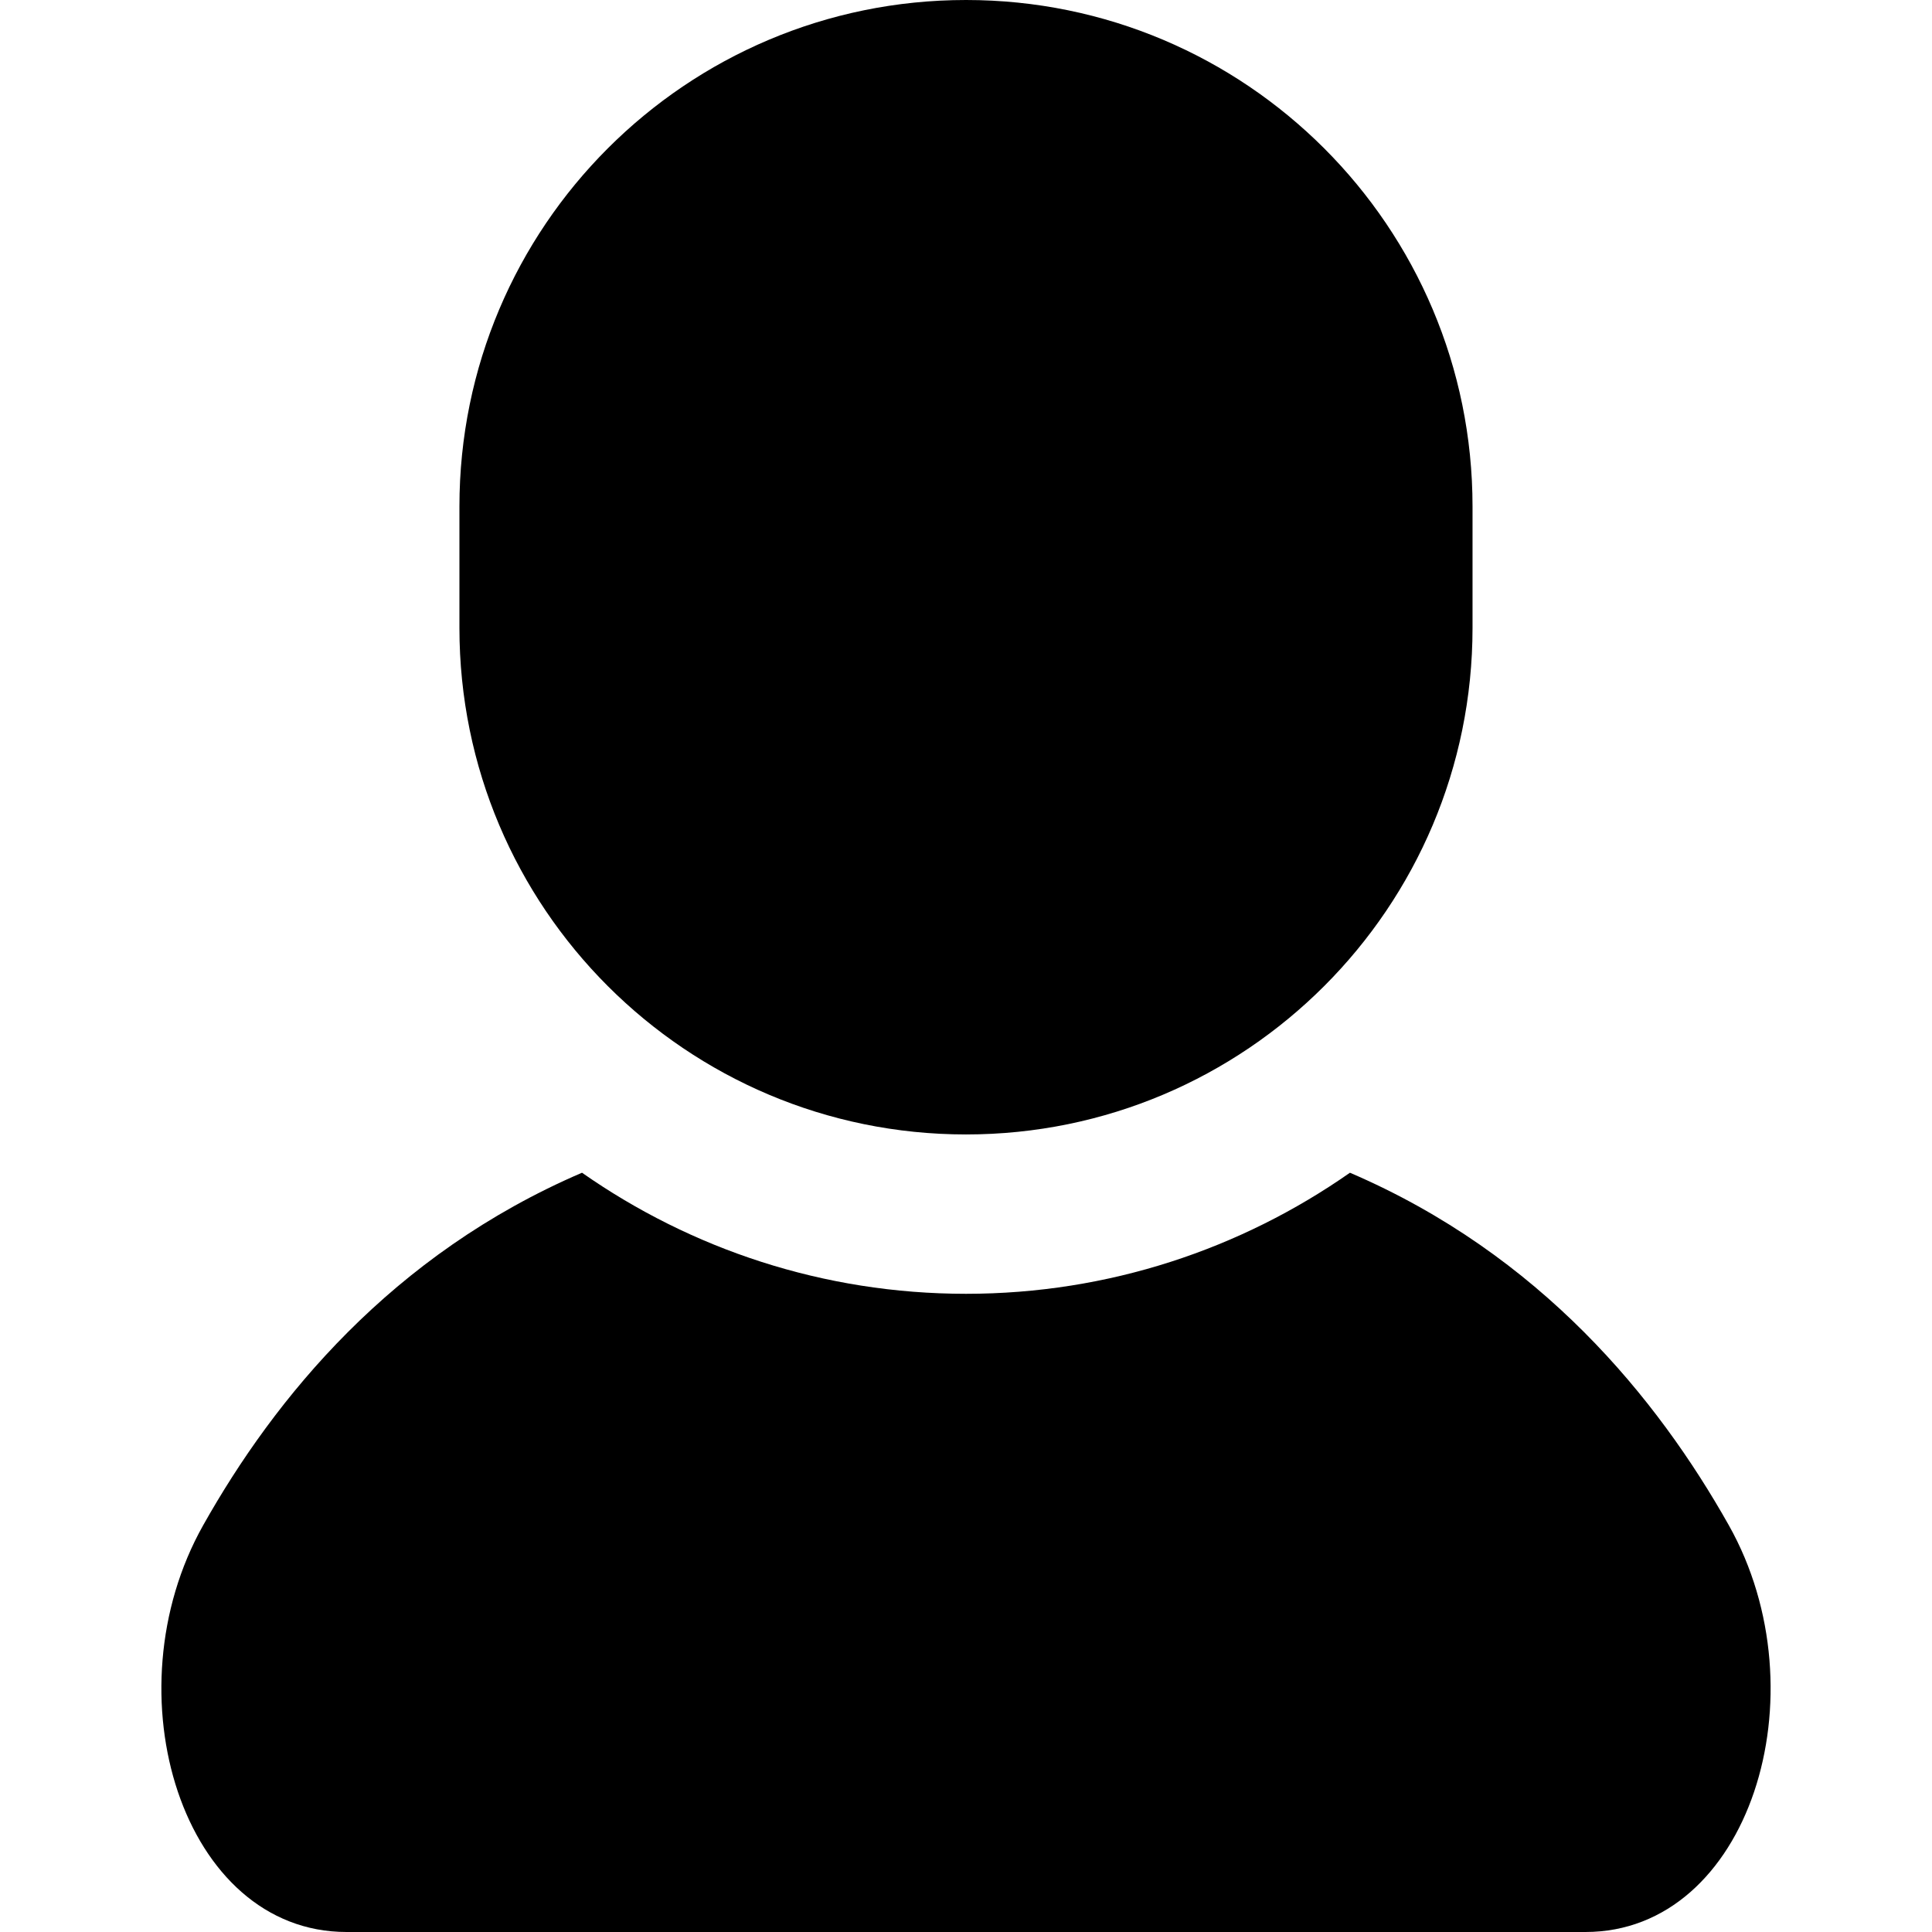
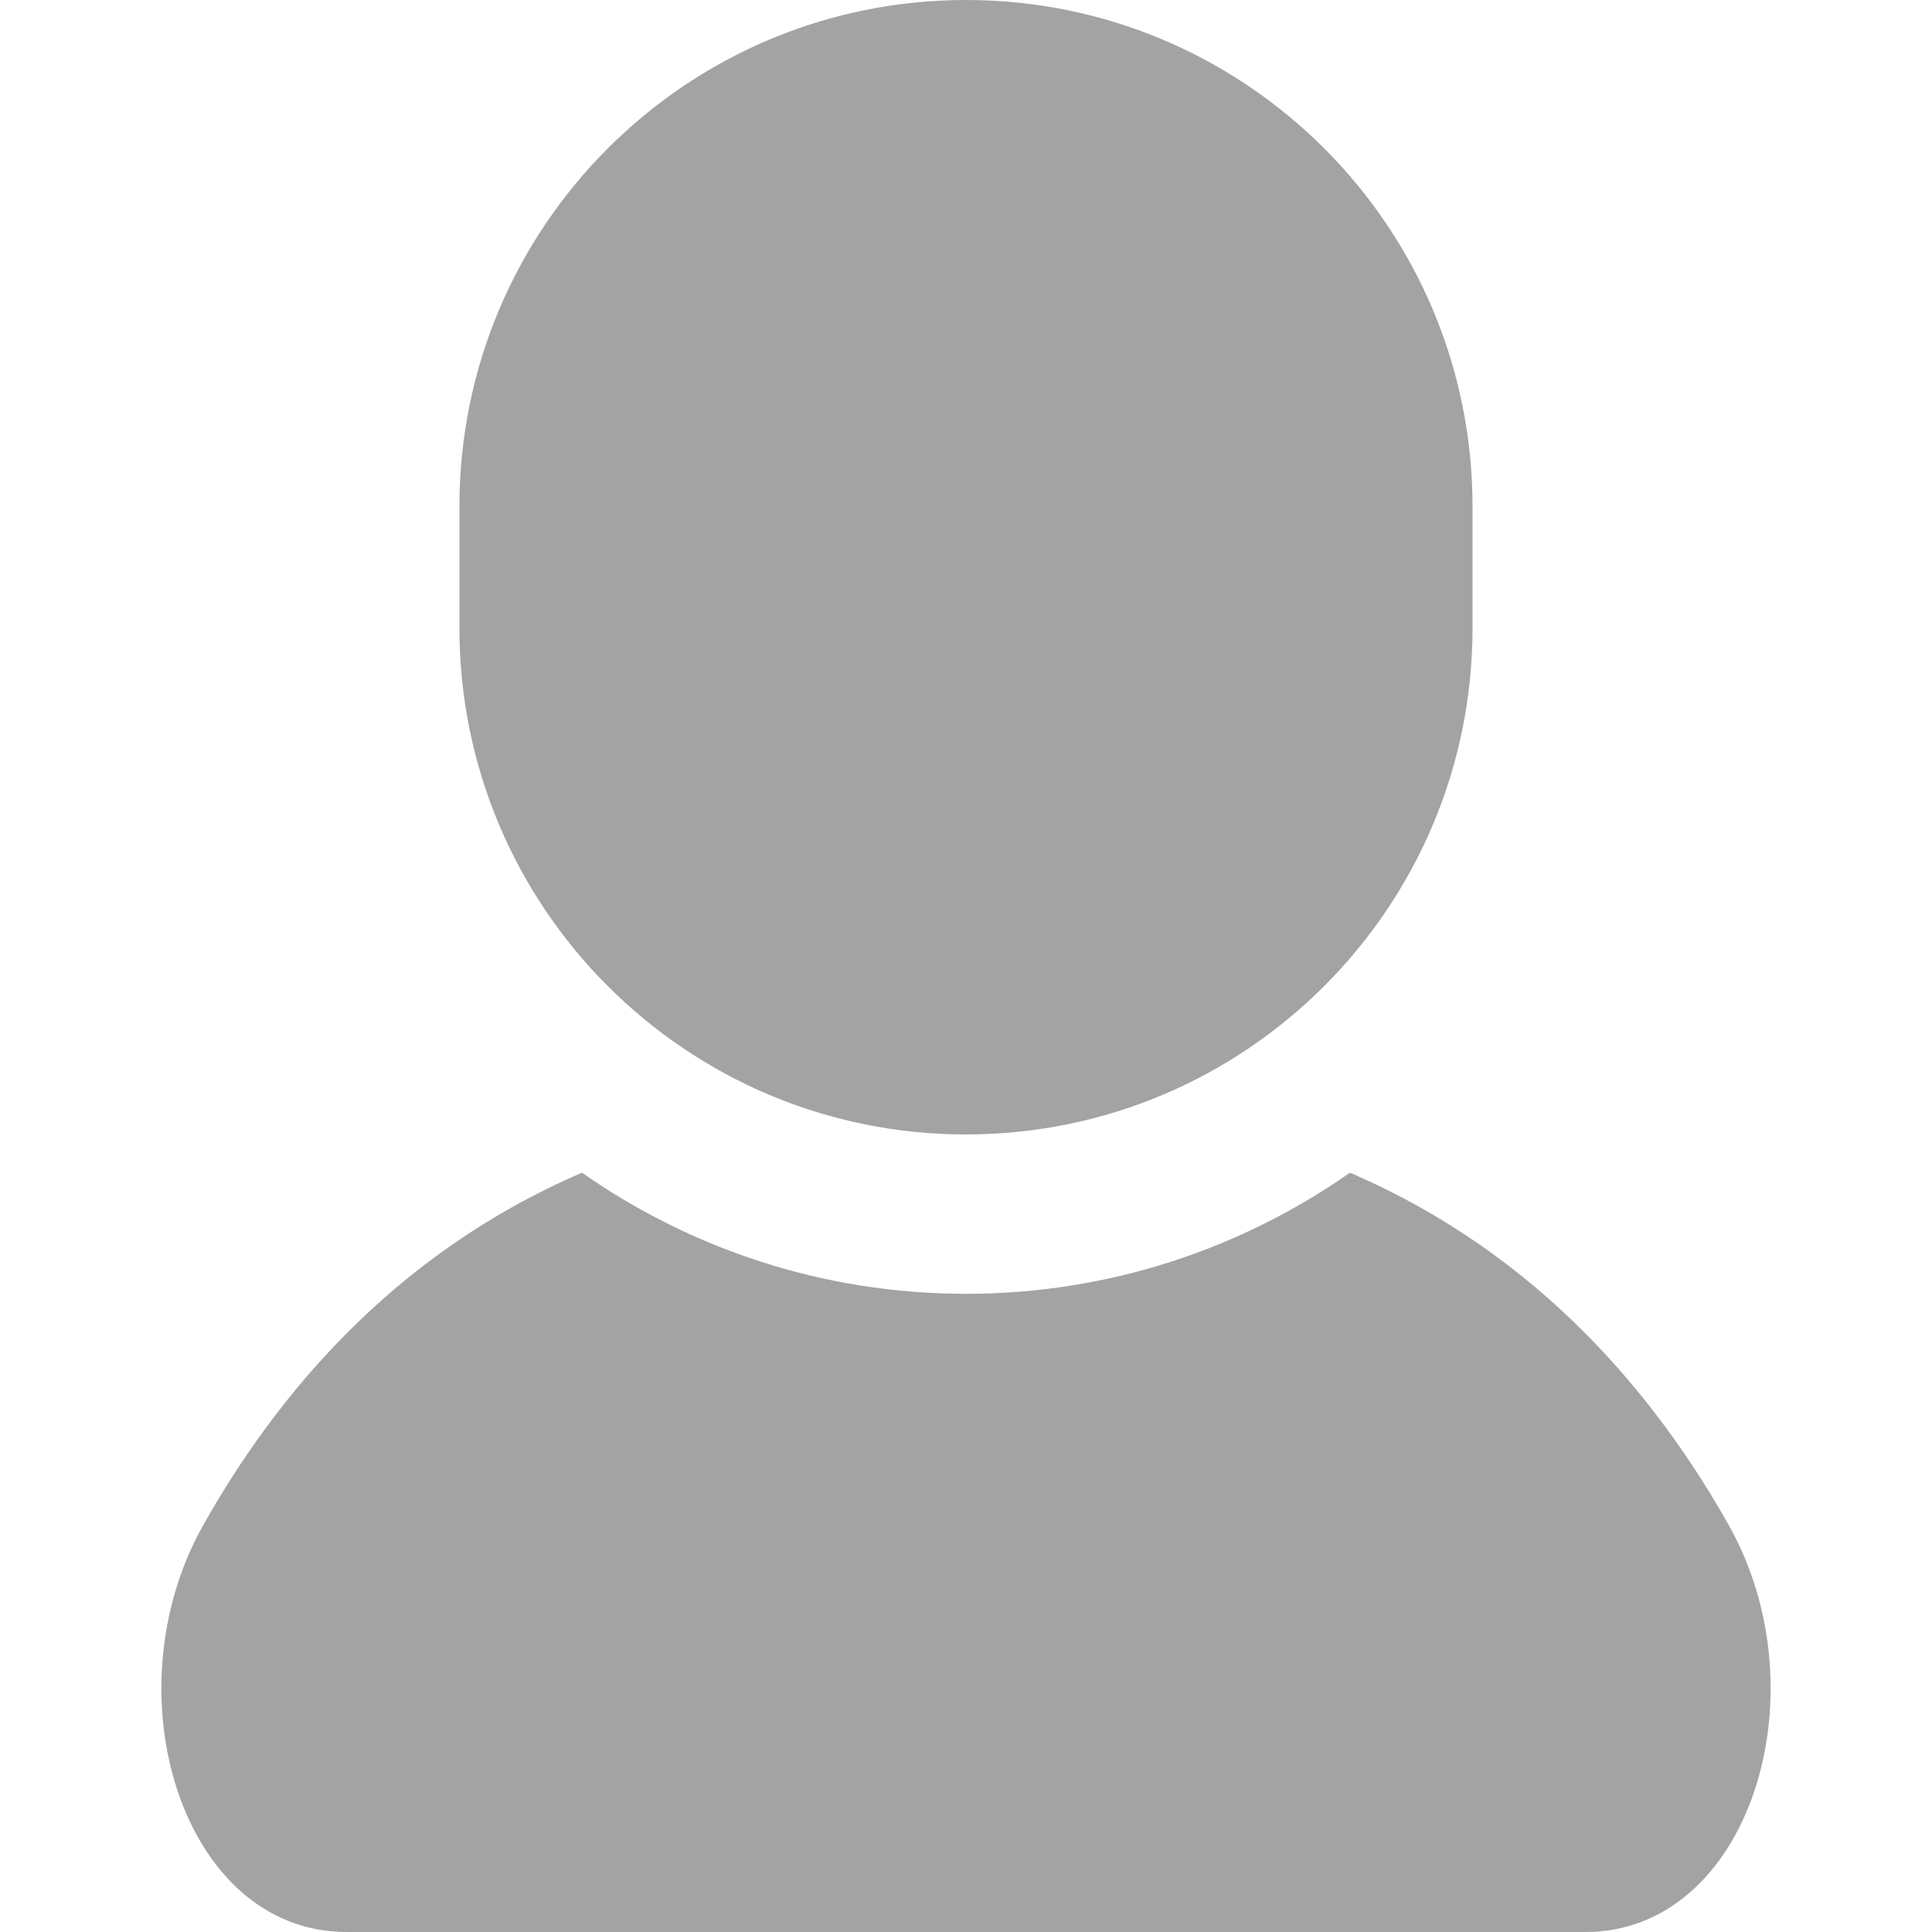
<svg xmlns="http://www.w3.org/2000/svg" height="800px" width="800px" version="1.1" id="_x32_" viewBox="0 0 512 512" xml:space="preserve">
  <style type="text/css">
- 	.st0{fill:#000000;}
+ 	.st0{fill:#a3a3a3;}
</style>
  <g>
    <path class="st0" d="M458.159,404.216c-18.93-33.65-49.934-71.764-100.409-93.431c-28.868,20.196-63.938,32.087-101.745,32.087   c-37.828,0-72.898-11.89-101.767-32.087c-50.474,21.667-81.479,59.782-100.398,93.431C28.731,448.848,48.417,512,91.842,512   c43.426,0,164.164,0,164.164,0s120.726,0,164.153,0C463.583,512,483.269,448.848,458.159,404.216z" />
    <path class="st0" d="M256.005,300.641c74.144,0,134.231-60.108,134.231-134.242v-32.158C390.236,60.108,330.149,0,256.005,0   c-74.155,0-134.252,60.108-134.252,134.242V166.4C121.753,240.533,181.851,300.641,256.005,300.641z" />
  </g>
</svg>
